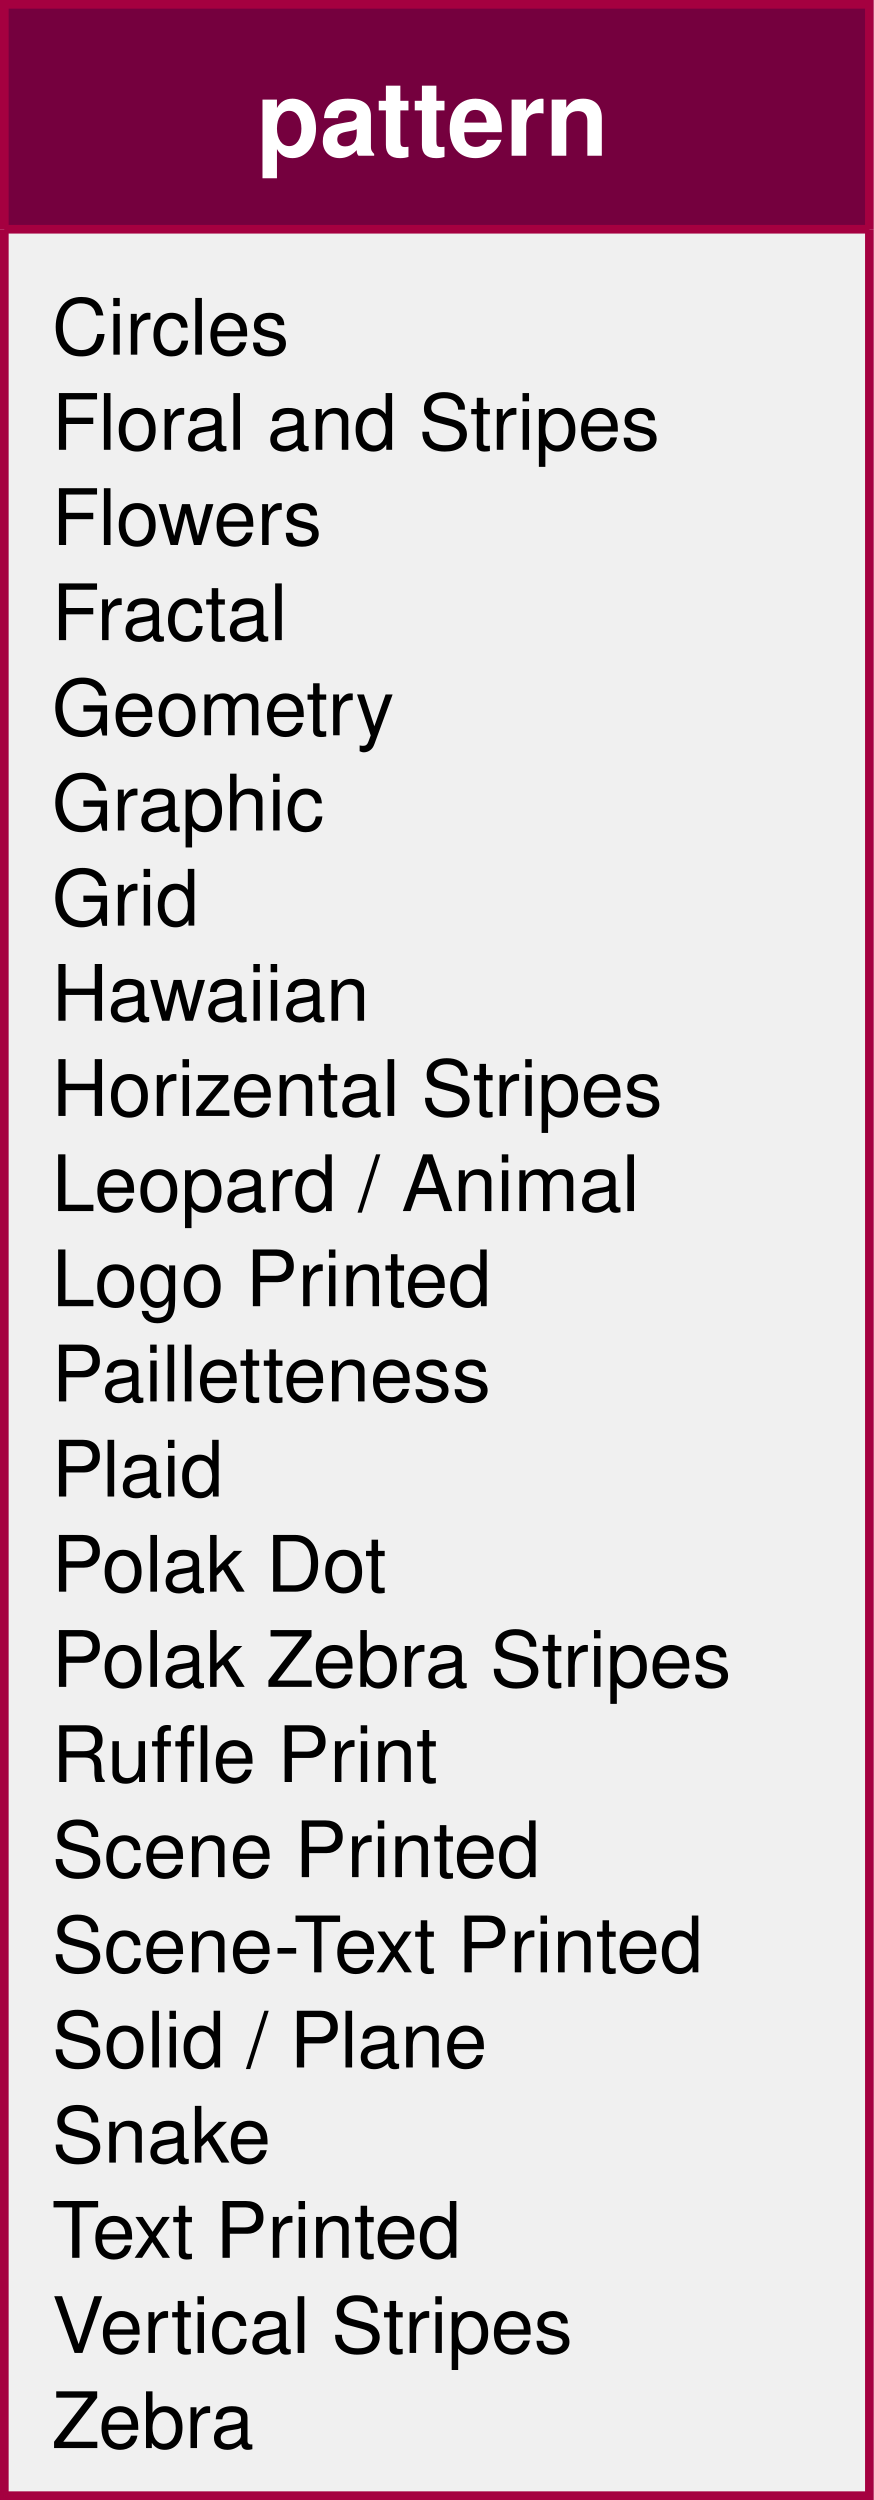
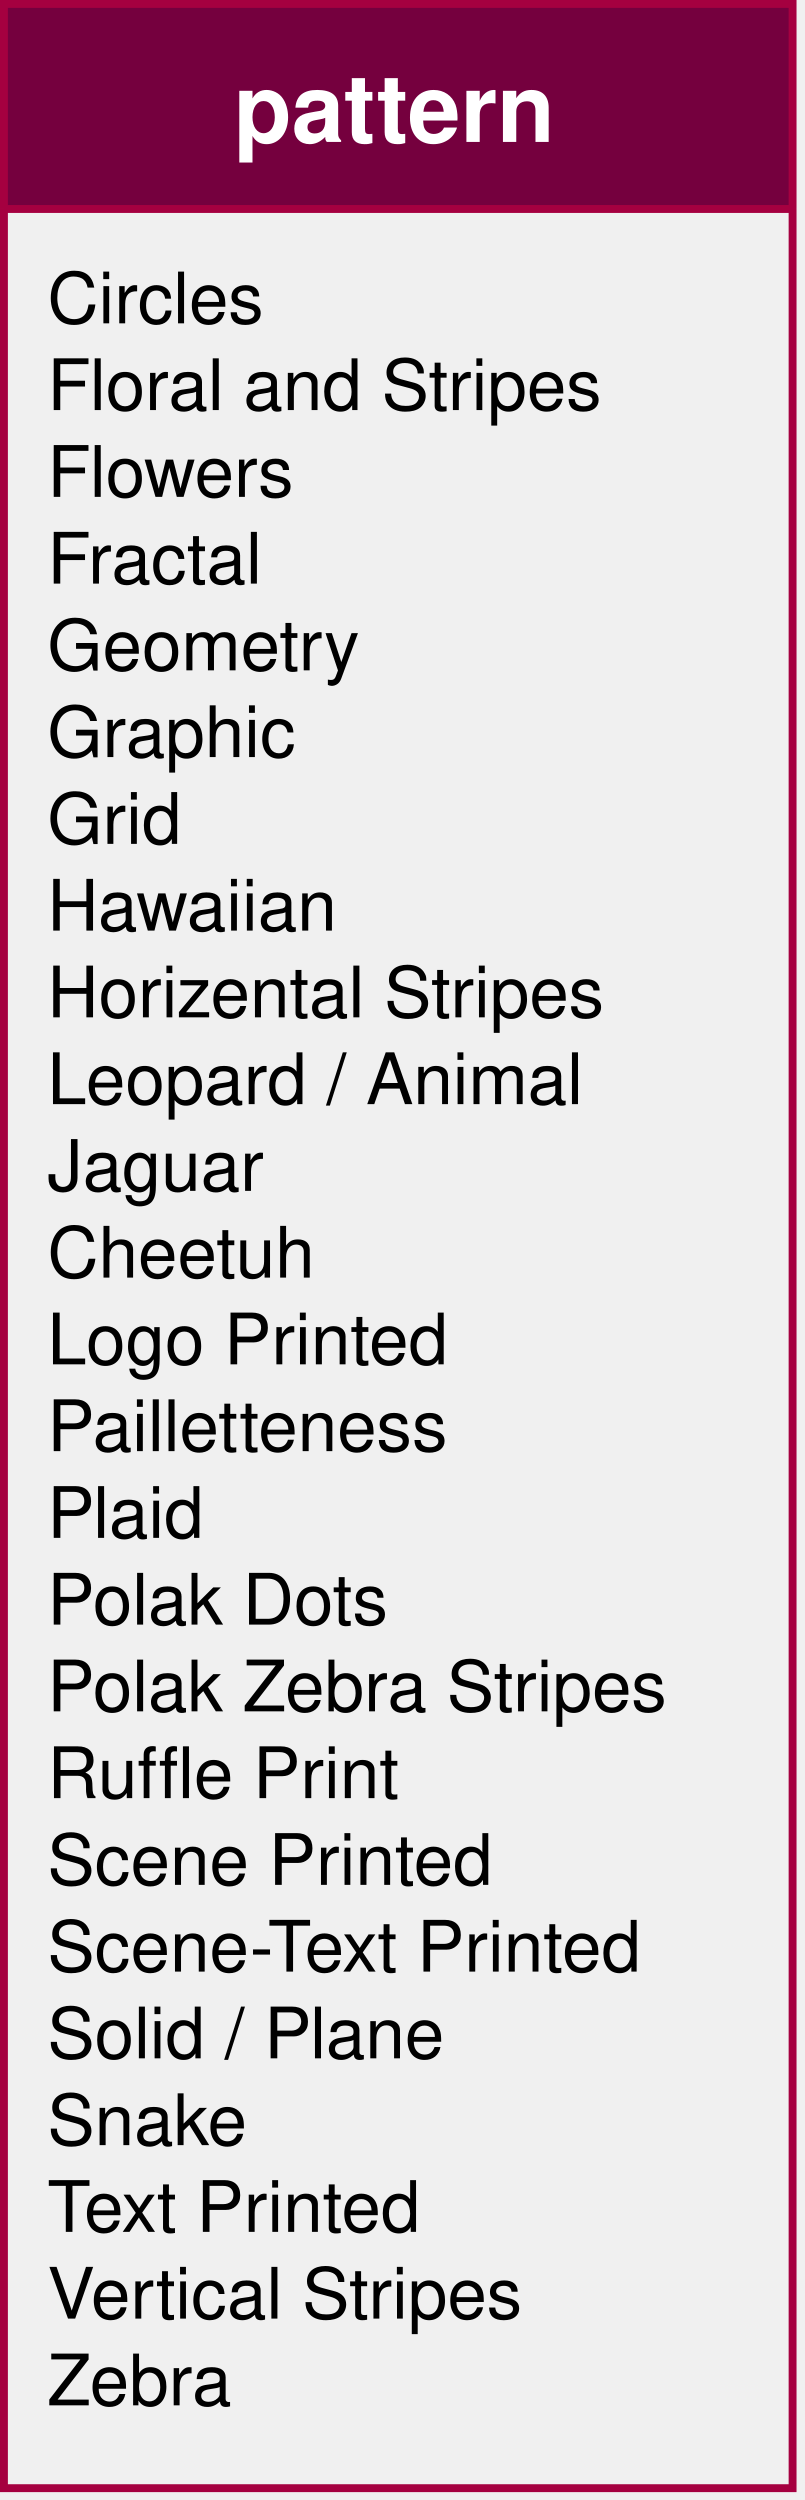
- <svg xmlns="http://www.w3.org/2000/svg" version="1.1" width="101px" height="289px" viewBox="-0.5 -0.5 101 289" content="&lt;mxfile host=&quot;Electron&quot; modified=&quot;2020-06-08T19:02:49.208Z&quot; agent=&quot;5.0 (Windows NT 10.0; Win64; x64) AppleWebKit/537.36 (KHTML, like Gecko) draw.io/13.0.3 Chrome/80.0.399.163 Electron/8.2.1 Safari/537.36&quot; etag=&quot;_q4o-rfqYXcjPNP_ovVq&quot; version=&quot;13.0.3&quot; type=&quot;device&quot;&gt;&lt;diagram id=&quot;C5RBs43oDa-KdzZeNtuy&quot; name=&quot;Page-1&quot;&gt;lVZtc9owDP41fOwuJEDpx0Jb2o3tGJSy25edSJzEw7EzxxTor5/sOC8uabtxObAeyZIsS0/oBdPsOJOQp19FRFjP96JjL7jp+X7fG4/wRyOnEhl7FkgkjaxRA6zoC6l2WnRPI1I4hkoIpmjugqHgnITKwUBKcXDNYsHcqDkk5AxYhcDO0Q2NVGrRKj2N3xOapDZy4FlFBpWtBYoUInFoQcFtL5hKIVS5EtvfOn/fY7DFGhq7cmdVp83DacPmu9Hs8/fiD6wnXx6/PV00rrLjlDAs/l0p4sK6dLTve6tPKwlXH0WtIp25/vVDJdulv3zoq9n68mmT7vfri3Hp+hnY3pY2B6WI5LY86lSVvDjQjAFHaRILrlZW00cZGE04rkNMj0gEnolUFG/r2iqUyBENU8qiOZzEXh+iUBDuKmmSCklf0C0w6xPVUtnG80eOxUrvRNhDVJICbRZVZfo1NIdCWZtQMAZ5Qbd1whnIhPKJUEpklSOx5xGJrFS3hRGUFLu6z/T+mDI2FUxIU5rgcuh5uubWsqW5Rs3AsyVr4bH5IP6PN2s7QNeVHFsjYG96RkRGlDyhidUOyw0nRzq0RqWaiLQ1Jv7YtgPY8Uxqv3WoJfYu8ARLWcfyB54TzR+Nz+ONuuKN3HDAdOeBIhN9GUW7m3HROmYDmR7/j36/Ouv3KZUhQy7TyQR9fVd3eE2gPQGP8HulJM1fGxyIdBAJoe7dBmmupIE0F9PQQTDZRryHA1AKvA3pridmLroymROBvaOz1JXyvWtOMyeNuUgE4gtJcTTbsRaAPUxw1Dkp2h4XDJycFoLBDj3cICOeoz/JVkJnZst9HJsmMaFbihWyBOlMyWguHslRdasFo81JF4aLWloOu7b8ppsny02dWdvzvKI+pX01NMdIrN4kuSKHkPJkbmxuBg2ytH2vIYF7Y2YIJqVRRLghIAUKSo7SqeQCMzeDMZzgg8eeep+GvSEmNEW538j4aHOJBMORgYAaKiFIgAeiSbDk65JKrzo5591Xw8ecc3LH+UOaGQ7ephln4JvpRrF5KZdk0PyzCW7/Ag==&lt;/diagram&gt;&lt;/mxfile&gt;" style="background-color: rgb(255, 255, 255);">
+ <svg xmlns="http://www.w3.org/2000/svg" version="1.1" width="102px" height="317px" viewBox="-0.5 -0.5 102 317" content="&lt;mxfile host=&quot;Electron&quot; modified=&quot;2020-06-10T15:17:34.104Z&quot; agent=&quot;5.0 (Windows NT 10.0; Win64; x64) AppleWebKit/537.36 (KHTML, like Gecko) draw.io/13.0.3 Chrome/80.0.399.163 Electron/8.2.1 Safari/537.36&quot; etag=&quot;vzrBv1j0oK1yTx9HHiT0&quot; version=&quot;13.0.3&quot; type=&quot;device&quot;&gt;&lt;diagram id=&quot;C5RBs43oDa-KdzZeNtuy&quot; name=&quot;Page-1&quot;&gt;lVZRc5swDP41eeyOQJK2jw1t03bZLkvaZreXnQIGvBibGbOE/vrJYMA0tN1yHGd9kiVZlj4y8vz0uJCQJV9ESNjIdcLjyLseue65d4lvDZQ1MJ3MaiCWNKyhcQds6AsxoGPQgoYk7xkqIZiiWR8MBOckUD0MpBSHvlkkWD9qBjE5ATYBsFN0S0OVGLRJT+N3hMaJiexNjCKFxtYAeQKhOFiQdzPyfCmEqldi90vn7zoMdljCyq7e2dRpe19u2XI/Wzx8y3/D0/zz49fns85VevQJw9rf1iIujMue9n1v7Wkl4eqjqE2kE9c/v6t4t3bX92O1eDp/3iZF8XR2Ubv+A6wwpc1AKSK5KY8qm5LnB5oy4CjNI8HVxmjGKAOjMcd1gOkRicAfIhXF27oyCiUyRIOEsnAJpSj0IXIFwb6R5omQ9AXdAjM+US2VaTx31rPY6J0IO4hKkqPNqqnMuIWWkCtjEwjGIMvprk04BRlTPhdKibRxJAoektBIbVtUgpJi3/aZ3h9RxnzBhKxK451PHUfX3FhamivUTBxTMguPqh/i/3izpgN0XcnRGgFz0wsiUqJkiSZGO603lD3pYI2KYwYgscdkbAzBjGfc+m1DrbF3gcdYyjaW20yXiebOLk7jzQbiubN+OGC680CRub6M3O5mXFjH7KCqx/+j3y9P+t2nMmDIZToZb6zv6havCbQn4CG+N0rS7LXBgcgeIiHQvdsh3ZV0kKZiGvQQTLYT7+AAlAK3Id31pJqLoUyWRGDv6Cx1pVznitO0l8YDxAVIC/ATQlSR2D5ELHDrSlKcXjudFWCbE2QDTnI76IpBL+2VYLBHD9dC5QPwD7KTMJj9uoiiqpGq2JZig0xCBnOqNGeP5KiG1YLRrhqriq8sLYe9Lb/p5tnw12DW5jyv6FFpXx0VMhKpN4kwzyCgPF5WNteTDlmb2dCQwL0Rq0gooWFIeEVSChTUPKZTyQRmXg3PdI4PHtt3Pk1HU0zIR3ncyfhoc4kkxJGlgFZ0Q5AkD0QTZc3pNd1eDvLSu5+Pj3mp7I/8R1TkXkzepqIeKXQMgGL34a4Jo/vz4938BQ==&lt;/diagram&gt;&lt;/mxfile&gt;" style="background-color: rgb(255, 255, 255);">
  <defs>
-     <clipPath id="mx-clip-4-31-92-254-0">
-       <rect x="4" y="31" width="92" height="254" />
+     <clipPath id="mx-clip-4-31-92-284-0">
+       <rect x="4" y="31" width="92" height="284" />
    </clipPath>
  </defs>
  <g>
    <path d="M 0 26 L 0 0 L 100 0 L 100 26" fill="#75003e" stroke="#a50040" stroke-miterlimit="10" pointer-events="all" />
-     <path d="M 0 26 L 0 288 L 100 288 L 100 26" fill="none" stroke="#a50040" stroke-miterlimit="10" pointer-events="none" />
+     <path d="M 0 26 L 0 315 L 100 315 L 100 26" fill="none" stroke="#a50040" stroke-miterlimit="10" pointer-events="none" />
    <path d="M 0 26 L 100 26" fill="none" stroke="#a50040" stroke-miterlimit="10" pointer-events="none" />
    <g fill="#ffffff" font-family="Helvetica" font-weight="bold" text-anchor="middle" font-size="12px">
      <text x="49.5" y="17.5">pattern</text>
    </g>
-     <g fill="#000000" font-family="Helvetica" clip-path="url(#mx-clip-4-31-92-254-0)" font-size="9px">
+     <g fill="#000000" font-family="Helvetica" clip-path="url(#mx-clip-4-31-92-284-0)" font-size="9px">
      <text x="5.5" y="40.5">Circles</text>
      <text x="5.5" y="51.5">Floral and Stripes</text>
      <text x="5.5" y="62.5">Flowers</text>
      <text x="5.5" y="73.5">Fractal</text>
      <text x="5.5" y="84.5">Geometry</text>
      <text x="5.5" y="95.5">Graphic</text>
      <text x="5.5" y="106.5">Grid</text>
      <text x="5.5" y="117.5">Hawaiian</text>
      <text x="5.5" y="128.5">Horizental Stripes</text>
      <text x="5.5" y="139.5">Leopard / Animal</text>
-       <text x="5.5" y="150.5">Logo Printed</text>
-       <text x="5.5" y="161.5">Pailletteness</text>
-       <text x="5.5" y="172.5">Plaid</text>
-       <text x="5.5" y="183.5">Polak Dot</text>
-       <text x="5.5" y="194.5">Polak Zebra Stripes</text>
-       <text x="5.5" y="205.5">Ruffle Print</text>
-       <text x="5.5" y="216.5">Scene Printed</text>
-       <text x="5.5" y="227.5">Scene-Text Printed</text>
-       <text x="5.5" y="238.5">Solid / Plane</text>
-       <text x="5.5" y="249.5">Snake</text>
-       <text x="5.5" y="260.5">Text Printed</text>
-       <text x="5.5" y="271.5">Vertical Stripes</text>
-       <text x="5.5" y="282.5">Zebra</text>
+       <text x="5.5" y="150.5">Jaguar</text>
+       <text x="5.5" y="161.5">Cheetuh</text>
+       <text x="5.5" y="172.5">Logo Printed</text>
+       <text x="5.5" y="183.5">Pailletteness</text>
+       <text x="5.5" y="194.5">Plaid</text>
+       <text x="5.5" y="205.5">Polak Dots</text>
+       <text x="5.5" y="216.5">Polak Zebra Stripes</text>
+       <text x="5.5" y="227.5">Ruffle Print</text>
+       <text x="5.5" y="238.5">Scene Printed</text>
+       <text x="5.5" y="249.5">Scene-Text Printed</text>
+       <text x="5.5" y="260.5">Solid / Plane</text>
+       <text x="5.5" y="271.5">Snake</text>
+       <text x="5.5" y="282.5">Text Printed</text>
+       <text x="5.5" y="293.5">Vertical Stripes</text>
+       <text x="5.5" y="304.5">Zebra</text>
    </g>
  </g>
</svg>
